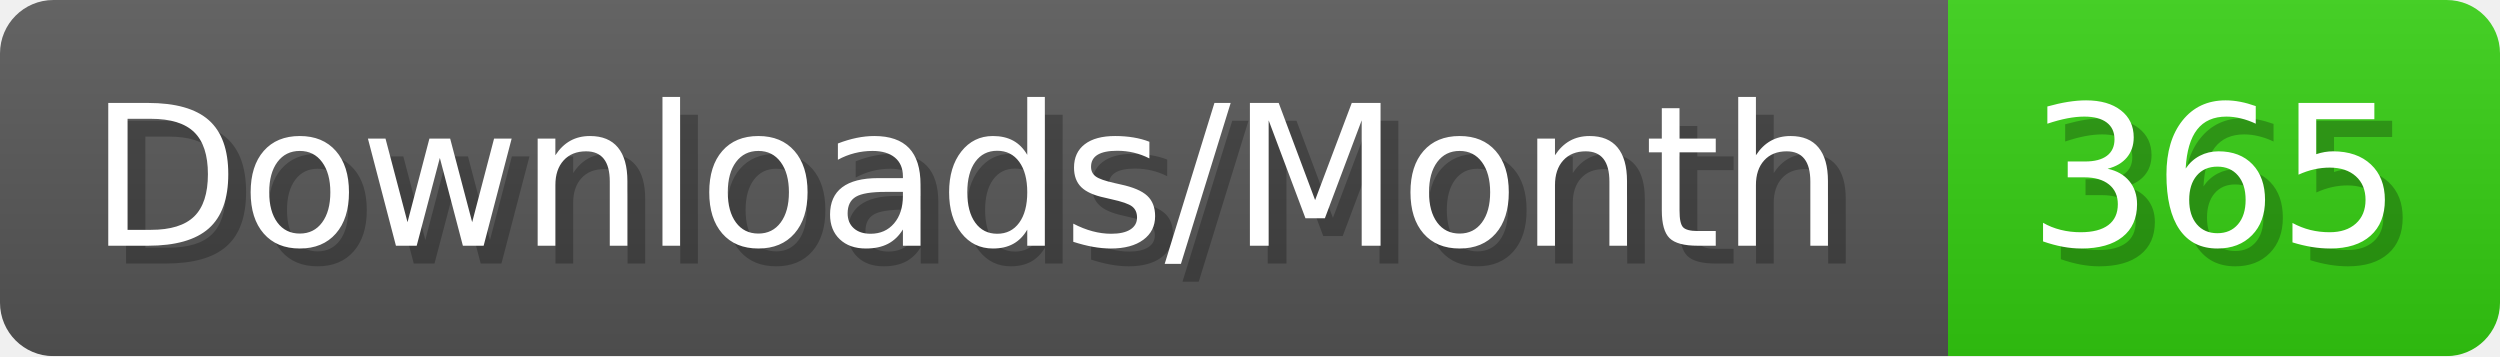
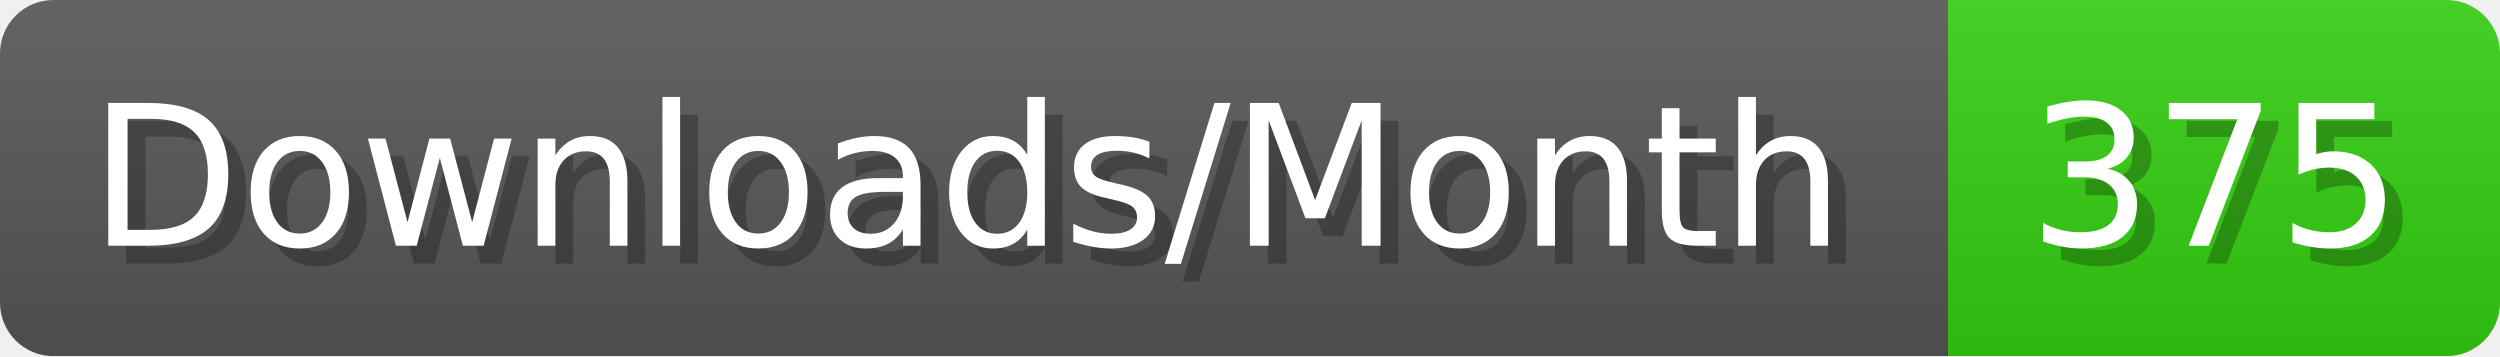
- <svg xmlns="http://www.w3.org/2000/svg" width="140.4" height="20" viewBox="0 0 1404 200" role="img" aria-label="Downloads/Month: 365">
+ <svg xmlns="http://www.w3.org/2000/svg" width="140.4" height="20" viewBox="0 0 1404 200" role="img" aria-label="Downloads/Month: 375">
  <linearGradient id="YlXUI" x2="0" y2="100%">
    <stop offset="0" stop-opacity=".1" stop-color="#EEE" />
    <stop offset="1" stop-opacity=".1" />
  </linearGradient>
  <mask id="JHhop">
    <rect width="1404" height="200" rx="30" fill="#FFF" />
  </mask>
  <g mask="url(#JHhop)">
    <rect width="1094" height="200" fill="#555" />
    <rect width="310" height="200" fill="#3C1" x="1094" />
    <rect width="1404" height="200" fill="url(#YlXUI)" />
  </g>
  <g aria-hidden="true" fill="#fff" text-anchor="start" font-family="Verdana,DejaVu Sans,sans-serif" font-size="110">
    <text x="60" y="148" textLength="994" fill="#000" opacity="0.25">Downloads/Month</text>
    <text x="50" y="138" textLength="994">Downloads/Month</text>
-     <text x="1149" y="148" textLength="210" fill="#000" opacity="0.25">365</text>
-     <text x="1139" y="138" textLength="210">365</text>
+     <text x="1149" y="148" textLength="210" fill="#000" opacity="0.25">375</text>
+     <text x="1139" y="138" textLength="210">375</text>
  </g>
</svg>
